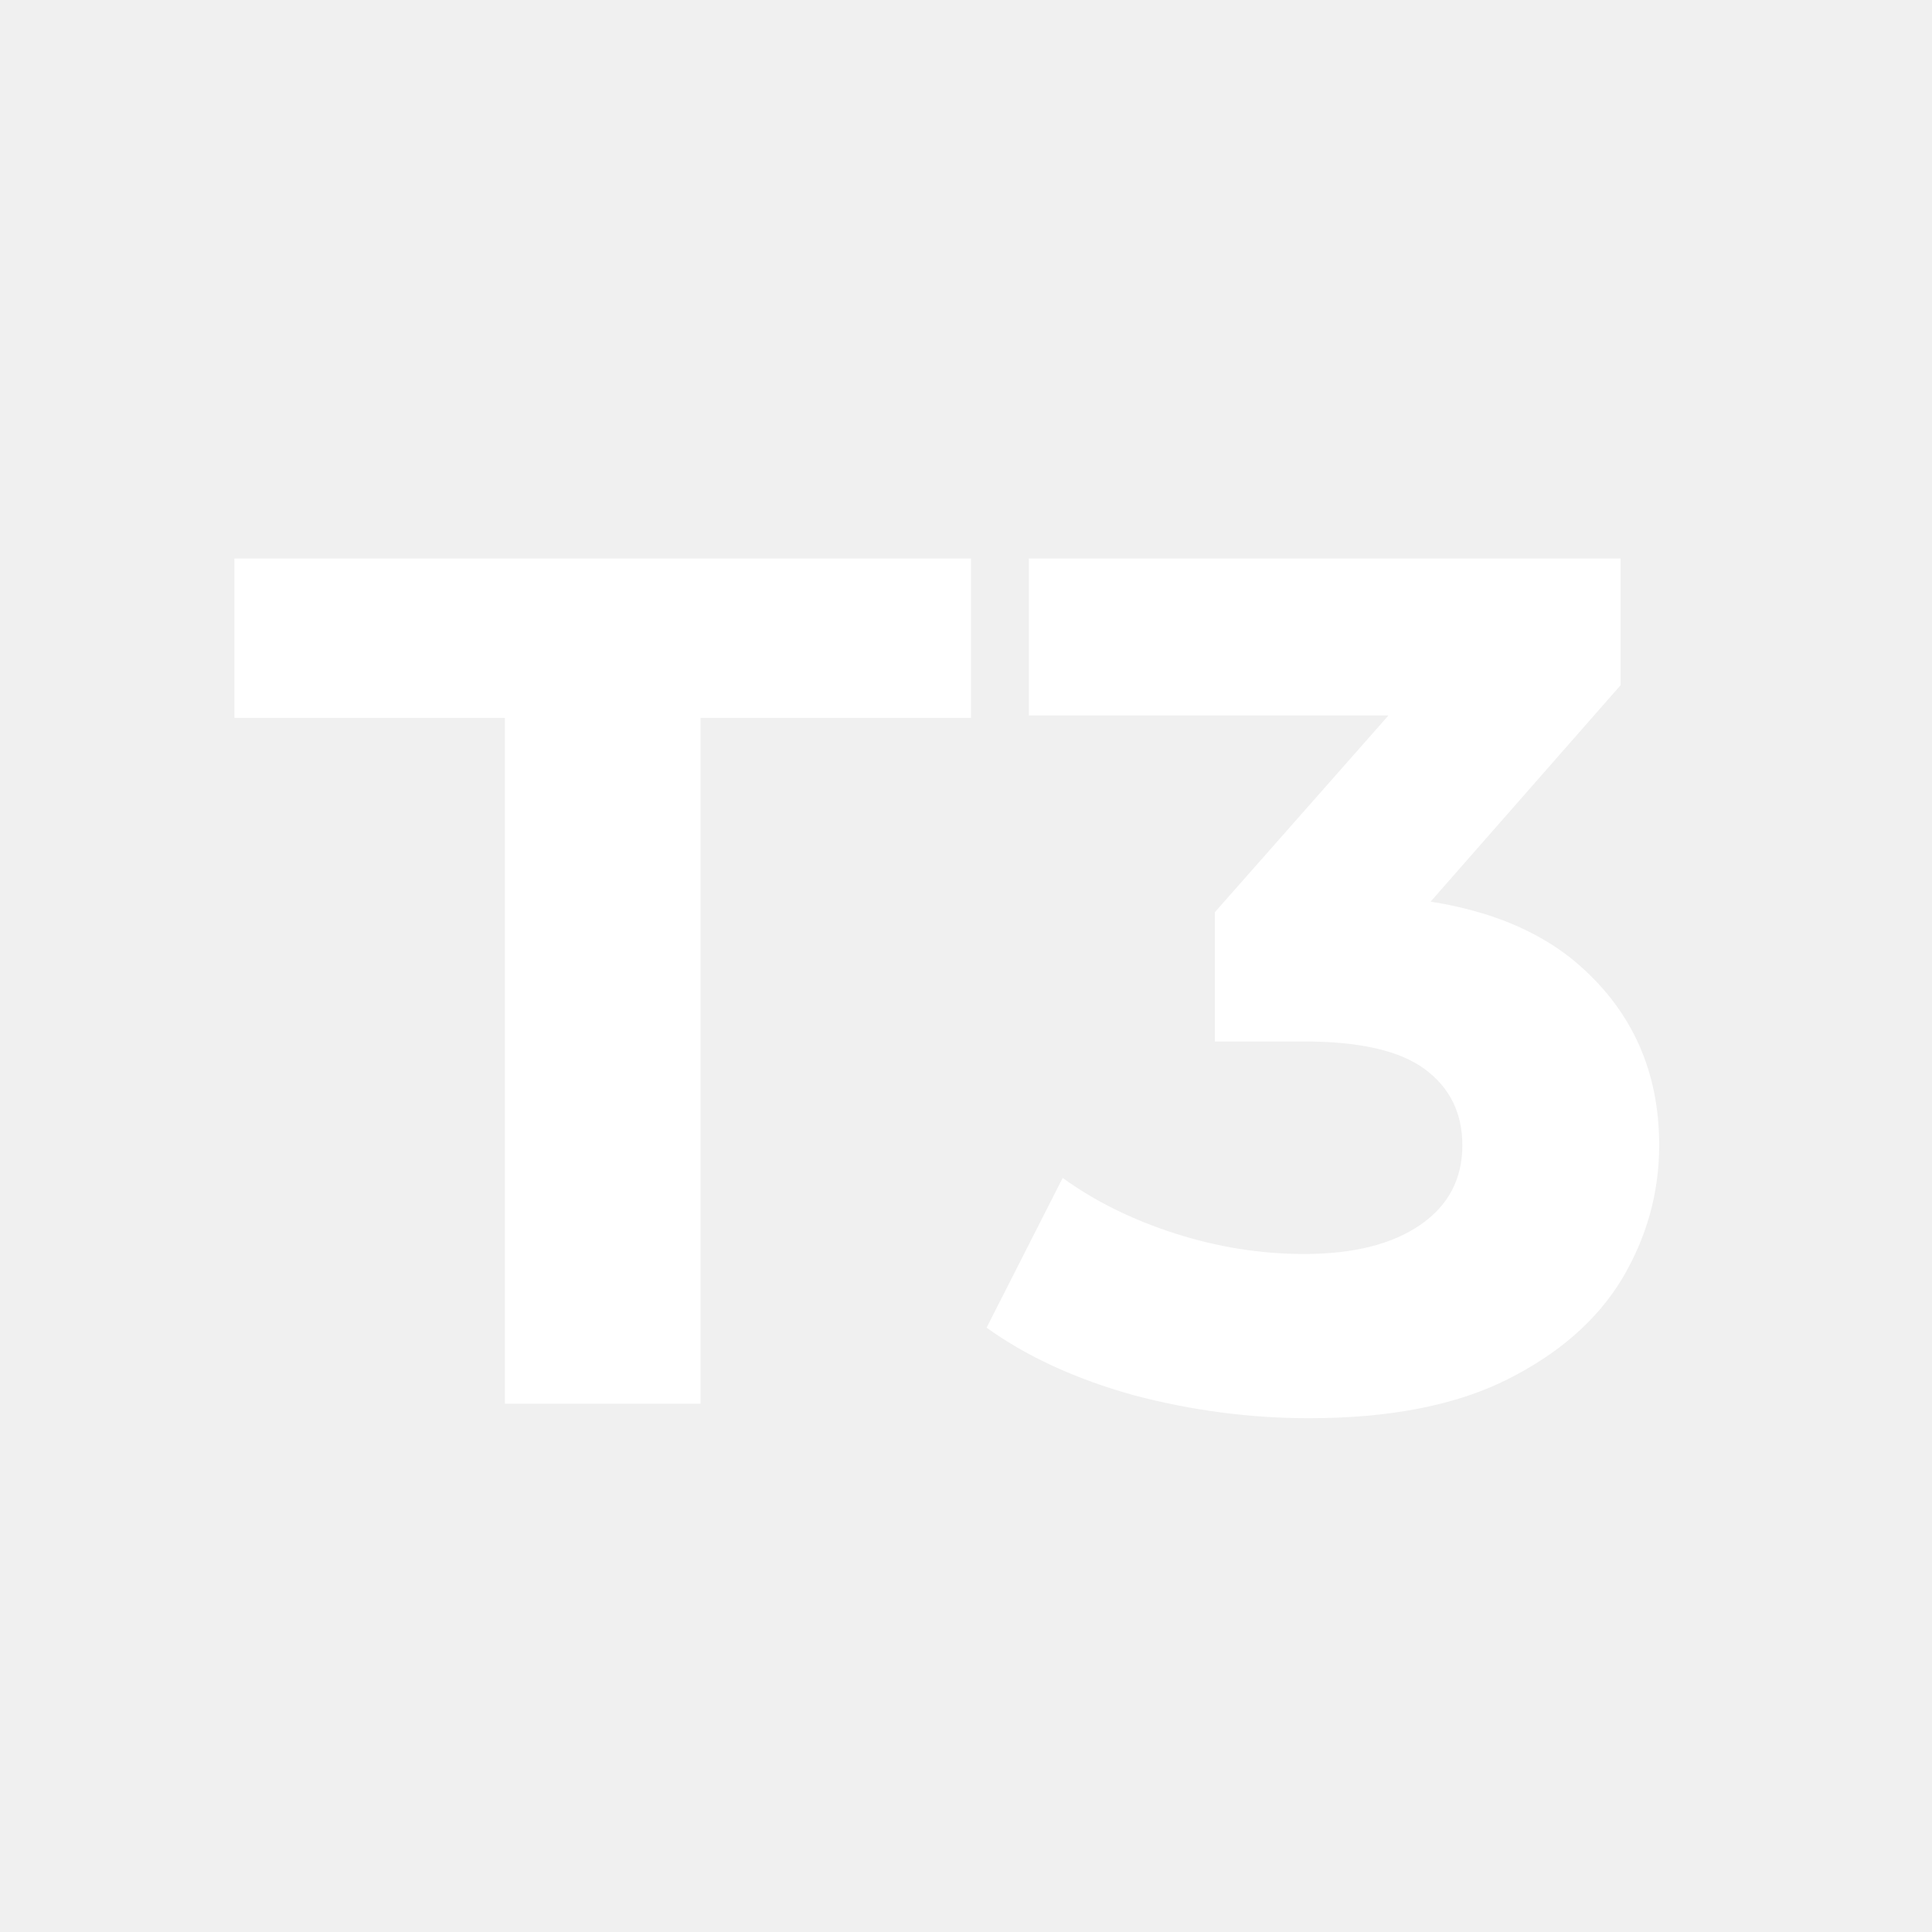
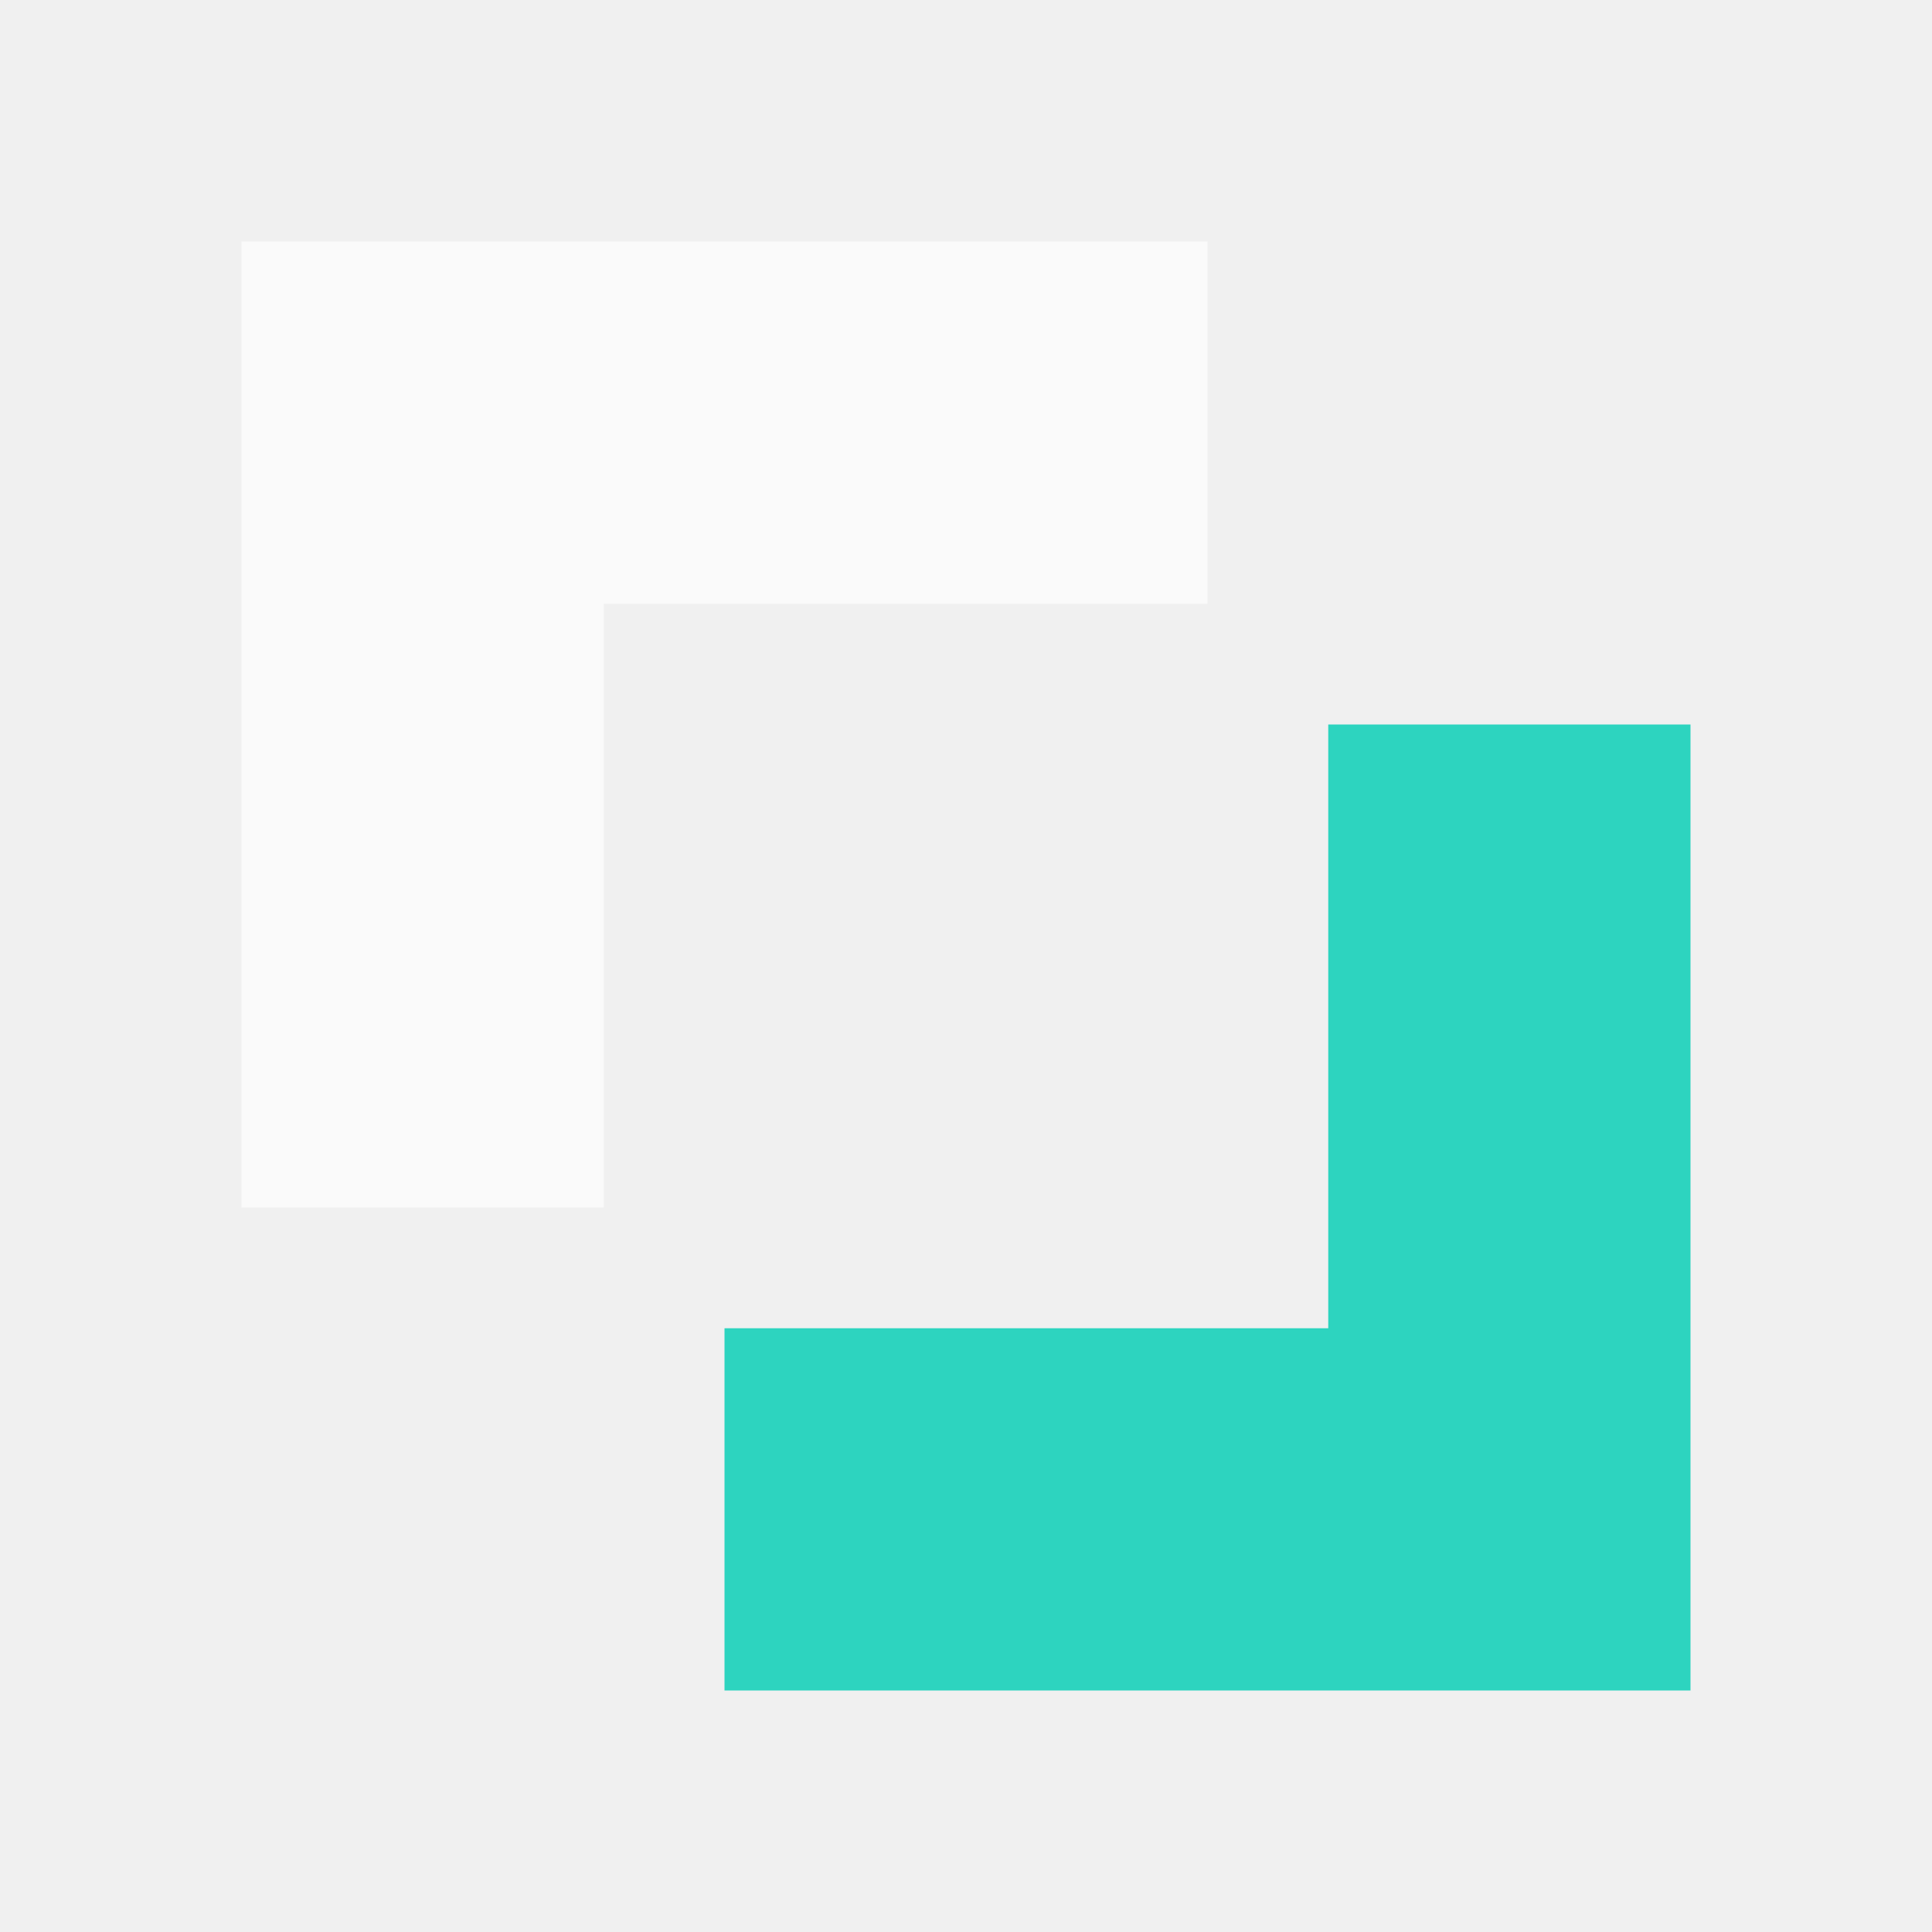
- <svg xmlns="http://www.w3.org/2000/svg" width="128" height="128" viewBox="0 0 128 128" fill="none">
-   <path d="M33.451 93V47.56H15.531V37H64.331V47.56H46.411V93H33.451ZM86.725 93.96C82.832 93.96 78.965 93.453 75.125 92.44C71.285 91.373 68.032 89.88 65.365 87.96L70.405 78.04C72.539 79.587 75.019 80.813 77.845 81.72C80.672 82.627 83.525 83.08 86.405 83.08C89.659 83.08 92.219 82.44 94.085 81.16C95.952 79.88 96.885 78.12 96.885 75.88C96.885 73.747 96.059 72.067 94.405 70.84C92.752 69.613 90.085 69 86.405 69H80.485V60.44L96.085 42.76L97.525 47.4H68.165V37H107.365V45.4L91.845 63.08L85.285 59.32H89.045C95.925 59.32 101.125 60.867 104.645 63.96C108.165 67.053 109.925 71.027 109.925 75.88C109.925 79.027 109.099 81.987 107.445 84.76C105.792 87.48 103.259 89.693 99.845 91.4C96.432 93.107 92.059 93.96 86.725 93.96Z" fill="white" />
+ <svg xmlns="http://www.w3.org/2000/svg" width="128" height="128" viewBox="0 0 32 32" fill="none">
+   <path d="M4 4H20V10H10V20H4Z" fill="#FAFAFA" />
+   <path d="M28 28H12V22H22V12H28Z" fill="#2DD4BF" />
</svg>
